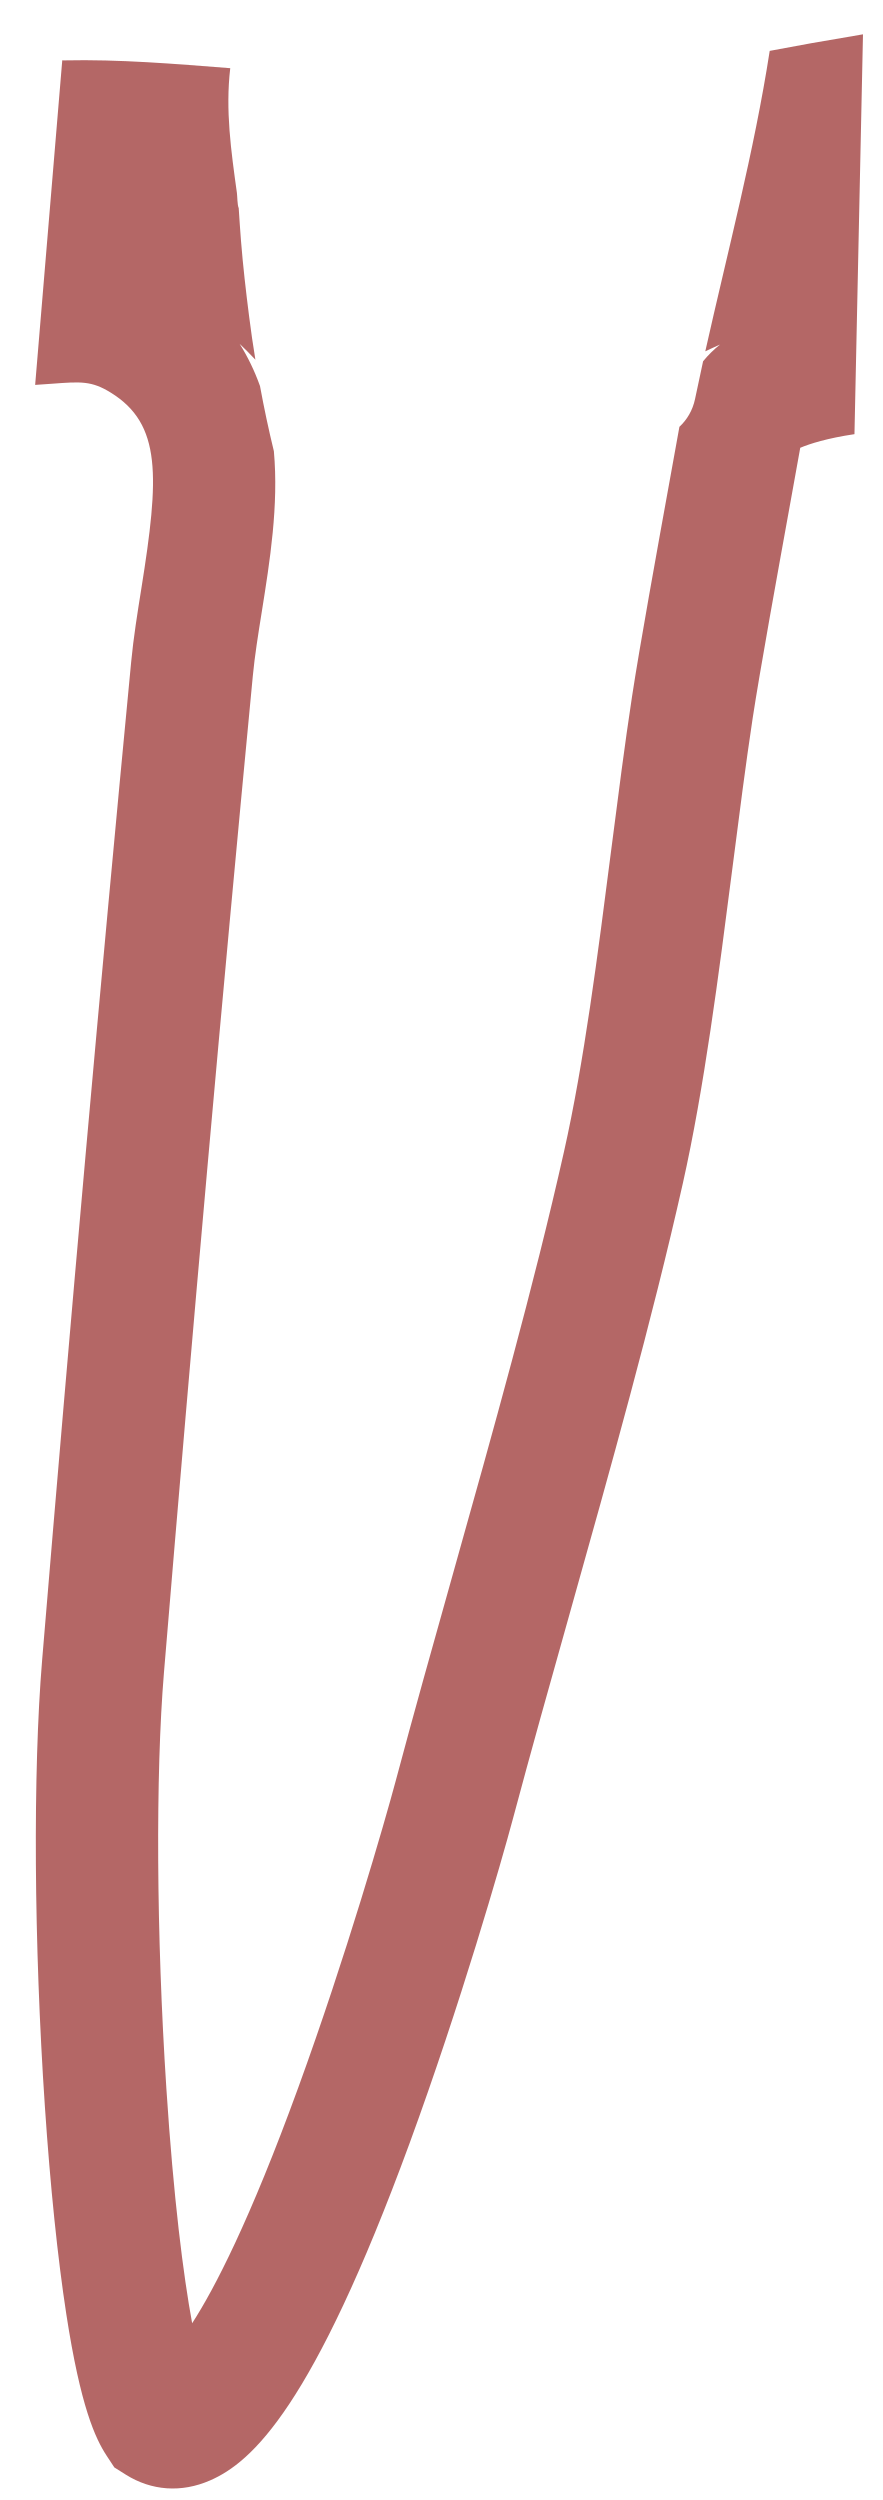
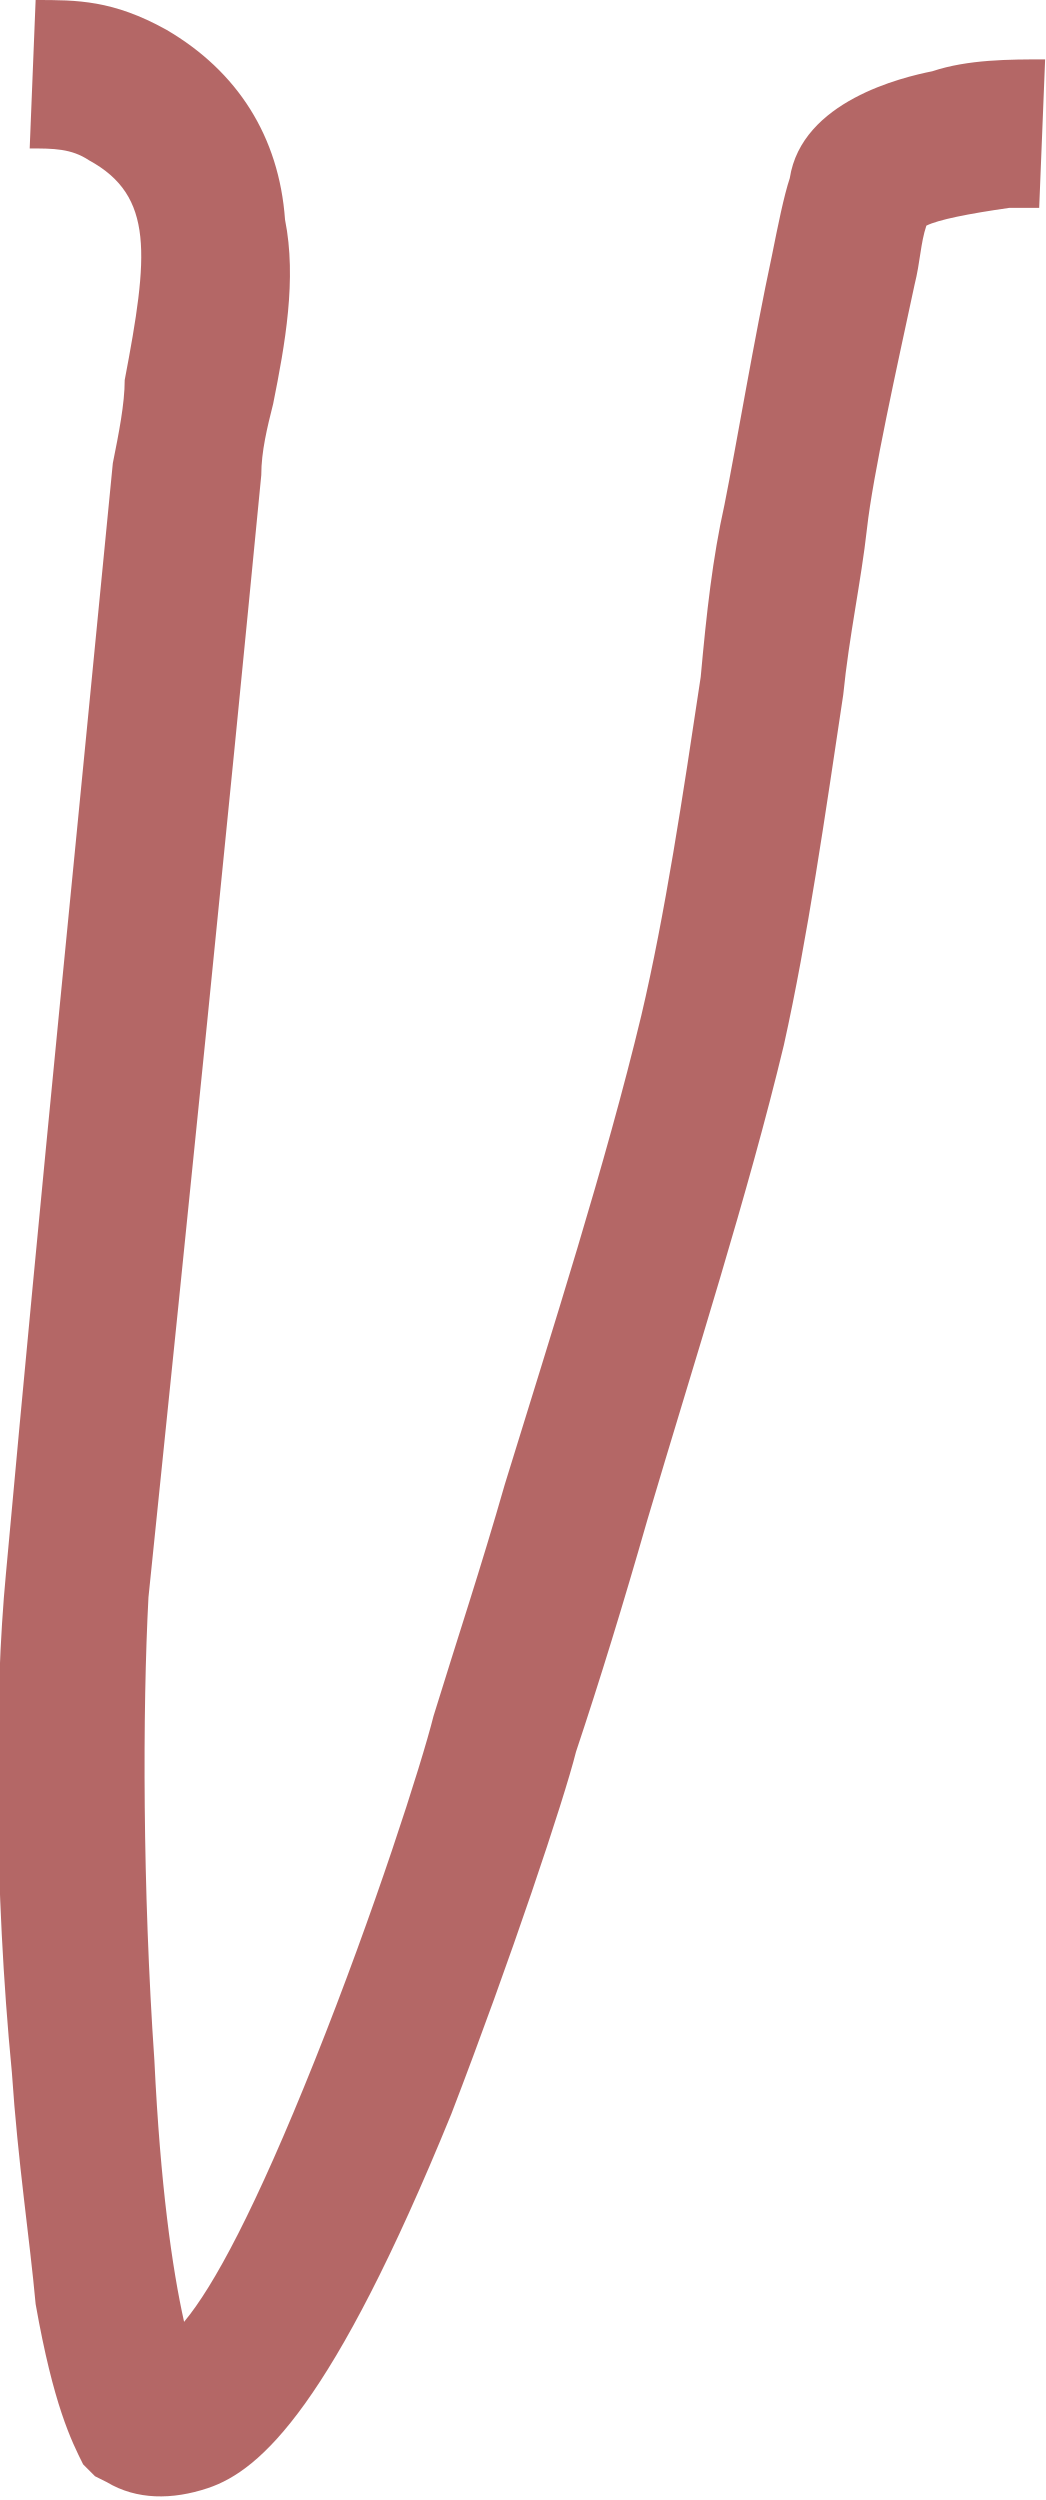
- <svg xmlns="http://www.w3.org/2000/svg" width="18" height="51" viewBox="0 0 18 51" fill="none">
-   <path d="M17.403 0.735C16.835 0.829 16.268 0.93 15.702 1.038C15.382 3.105 14.844 5.128 14.388 7.167C14.483 7.121 14.584 7.076 14.688 7.029C14.564 7.129 14.447 7.242 14.343 7.37C14.287 7.626 14.232 7.882 14.179 8.139C14.13 8.373 14.014 8.564 13.86 8.707C13.807 9.001 13.746 9.337 13.681 9.698C13.399 11.255 13.048 13.193 12.893 14.212C12.746 15.178 12.613 16.219 12.471 17.321C12.196 19.471 11.911 21.694 11.505 23.496C10.891 26.232 10.054 29.212 9.244 32.093C8.829 33.569 8.437 34.963 8.072 36.332C7.849 37.164 7.059 39.912 6.083 42.591C5.093 45.31 4.372 46.695 3.92 47.394C3.74 46.42 3.54 44.844 3.394 42.606C3.189 39.465 3.171 36.211 3.345 34.117C3.94 26.959 4.516 20.497 5.158 13.784C5.196 13.382 5.267 12.939 5.342 12.47C5.504 11.454 5.687 10.309 5.587 9.204C5.48 8.764 5.386 8.321 5.304 7.875C5.194 7.568 5.056 7.281 4.889 7.015C4.997 7.117 5.104 7.225 5.21 7.338C5.162 7.043 5.118 6.746 5.081 6.448C5.016 5.936 4.957 5.424 4.916 4.909C4.898 4.695 4.886 4.48 4.871 4.265C4.87 4.259 4.87 4.253 4.87 4.246C4.84 4.184 4.842 3.994 4.833 3.936C4.714 3.075 4.596 2.251 4.697 1.391C3.567 1.303 2.438 1.207 1.305 1.232C1.293 1.232 1.282 1.232 1.27 1.231L0.717 7.852C0.838 7.845 0.954 7.837 1.063 7.828C1.65 7.784 1.869 7.768 2.257 8.008C3.3 8.651 3.249 9.719 2.884 12.003C2.805 12.497 2.723 13.008 2.676 13.502C2.032 20.228 1.455 26.701 0.859 33.871C0.67 36.153 0.691 39.643 0.916 42.979C1.026 44.605 1.177 46.068 1.353 47.211C1.644 49.1 1.945 49.745 2.175 50.096L2.332 50.335L2.565 50.482C3.091 50.813 3.701 50.856 4.285 50.601C5.143 50.227 6.38 49.107 8.353 43.729C9.386 40.912 10.229 37.981 10.467 37.09C10.828 35.739 11.217 34.354 11.63 32.887C12.45 29.969 13.298 26.952 13.93 24.14C14.364 22.204 14.658 19.912 14.943 17.696C15.082 16.611 15.213 15.587 15.354 14.654C15.503 13.676 15.865 11.681 16.129 10.223C16.201 9.822 16.269 9.451 16.325 9.135C16.519 9.053 16.877 8.939 17.431 8.857L17.605 0.7C17.538 0.712 17.47 0.723 17.403 0.735Z" fill="#B46766" />
+ <svg xmlns="http://www.w3.org/2000/svg" version="1.1" id="Слой_1" x="0px" y="0px" viewBox="0 0 17.6 42.1" style="enable-background:new 0 0 17.6 42.1;" xml:space="preserve">
+   <style type="text/css">
+ 	.st0{fill:#B46766;}
+ </style>
+   <path class="st0" d="M15.7,1.2c-0.5,0.1-2.2,0.5-2.4,1.8c-0.1,0.3-0.2,0.8-0.3,1.3c-0.3,1.4-0.6,3.2-0.8,4.2  c-0.2,0.9-0.3,1.8-0.4,2.9c-0.3,2-0.6,4-1,5.7c-0.6,2.5-1.5,5.3-2.3,7.9c-0.4,1.4-0.8,2.6-1.2,3.9c-0.2,0.8-1,3.3-2,5.8  c-1,2.5-1.7,3.8-2.2,4.4c-0.2-0.9-0.4-2.3-0.5-4.4c-0.2-2.9-0.2-5.9-0.1-7.8C3.2,20.1,3.8,14.2,4.4,8c0-0.4,0.1-0.8,0.2-1.2  c0.2-1,0.4-2.1,0.2-3.1C4.7,2.3,4,1.2,2.8,0.5C1.9,0,1.3,0,0.6,0L0.5,2.5c0.4,0,0.7,0,1,0.2c1.1,0.6,1,1.6,0.6,3.7  C2.1,6.8,2,7.3,1.9,7.8c-0.6,6.2-1.2,12.1-1.8,18.7c-0.2,2.1-0.2,5.3,0.1,8.4c0.1,1.5,0.3,2.8,0.4,3.9c0.3,1.7,0.6,2.3,0.8,2.7  l0.2,0.2l0.2,0.1c0.5,0.3,1.1,0.3,1.7,0.1c0.9-0.3,2.1-1.4,4.1-6.3c1-2.6,1.9-5.3,2.1-6.1c0.4-1.2,0.8-2.5,1.2-3.9  c0.8-2.7,1.7-5.5,2.3-8c0.4-1.8,0.7-3.9,1-5.9c0.1-1,0.3-1.9,0.4-2.8c0.1-0.9,0.5-2.7,0.8-4.1c0.1-0.4,0.1-0.7,0.2-1  c0.2-0.1,0.7-0.2,1.4-0.3c0.2,0,0.3,0,0.5,0l0.1-2.5C17,1,16.3,1,15.7,1.2z" />
</svg>
